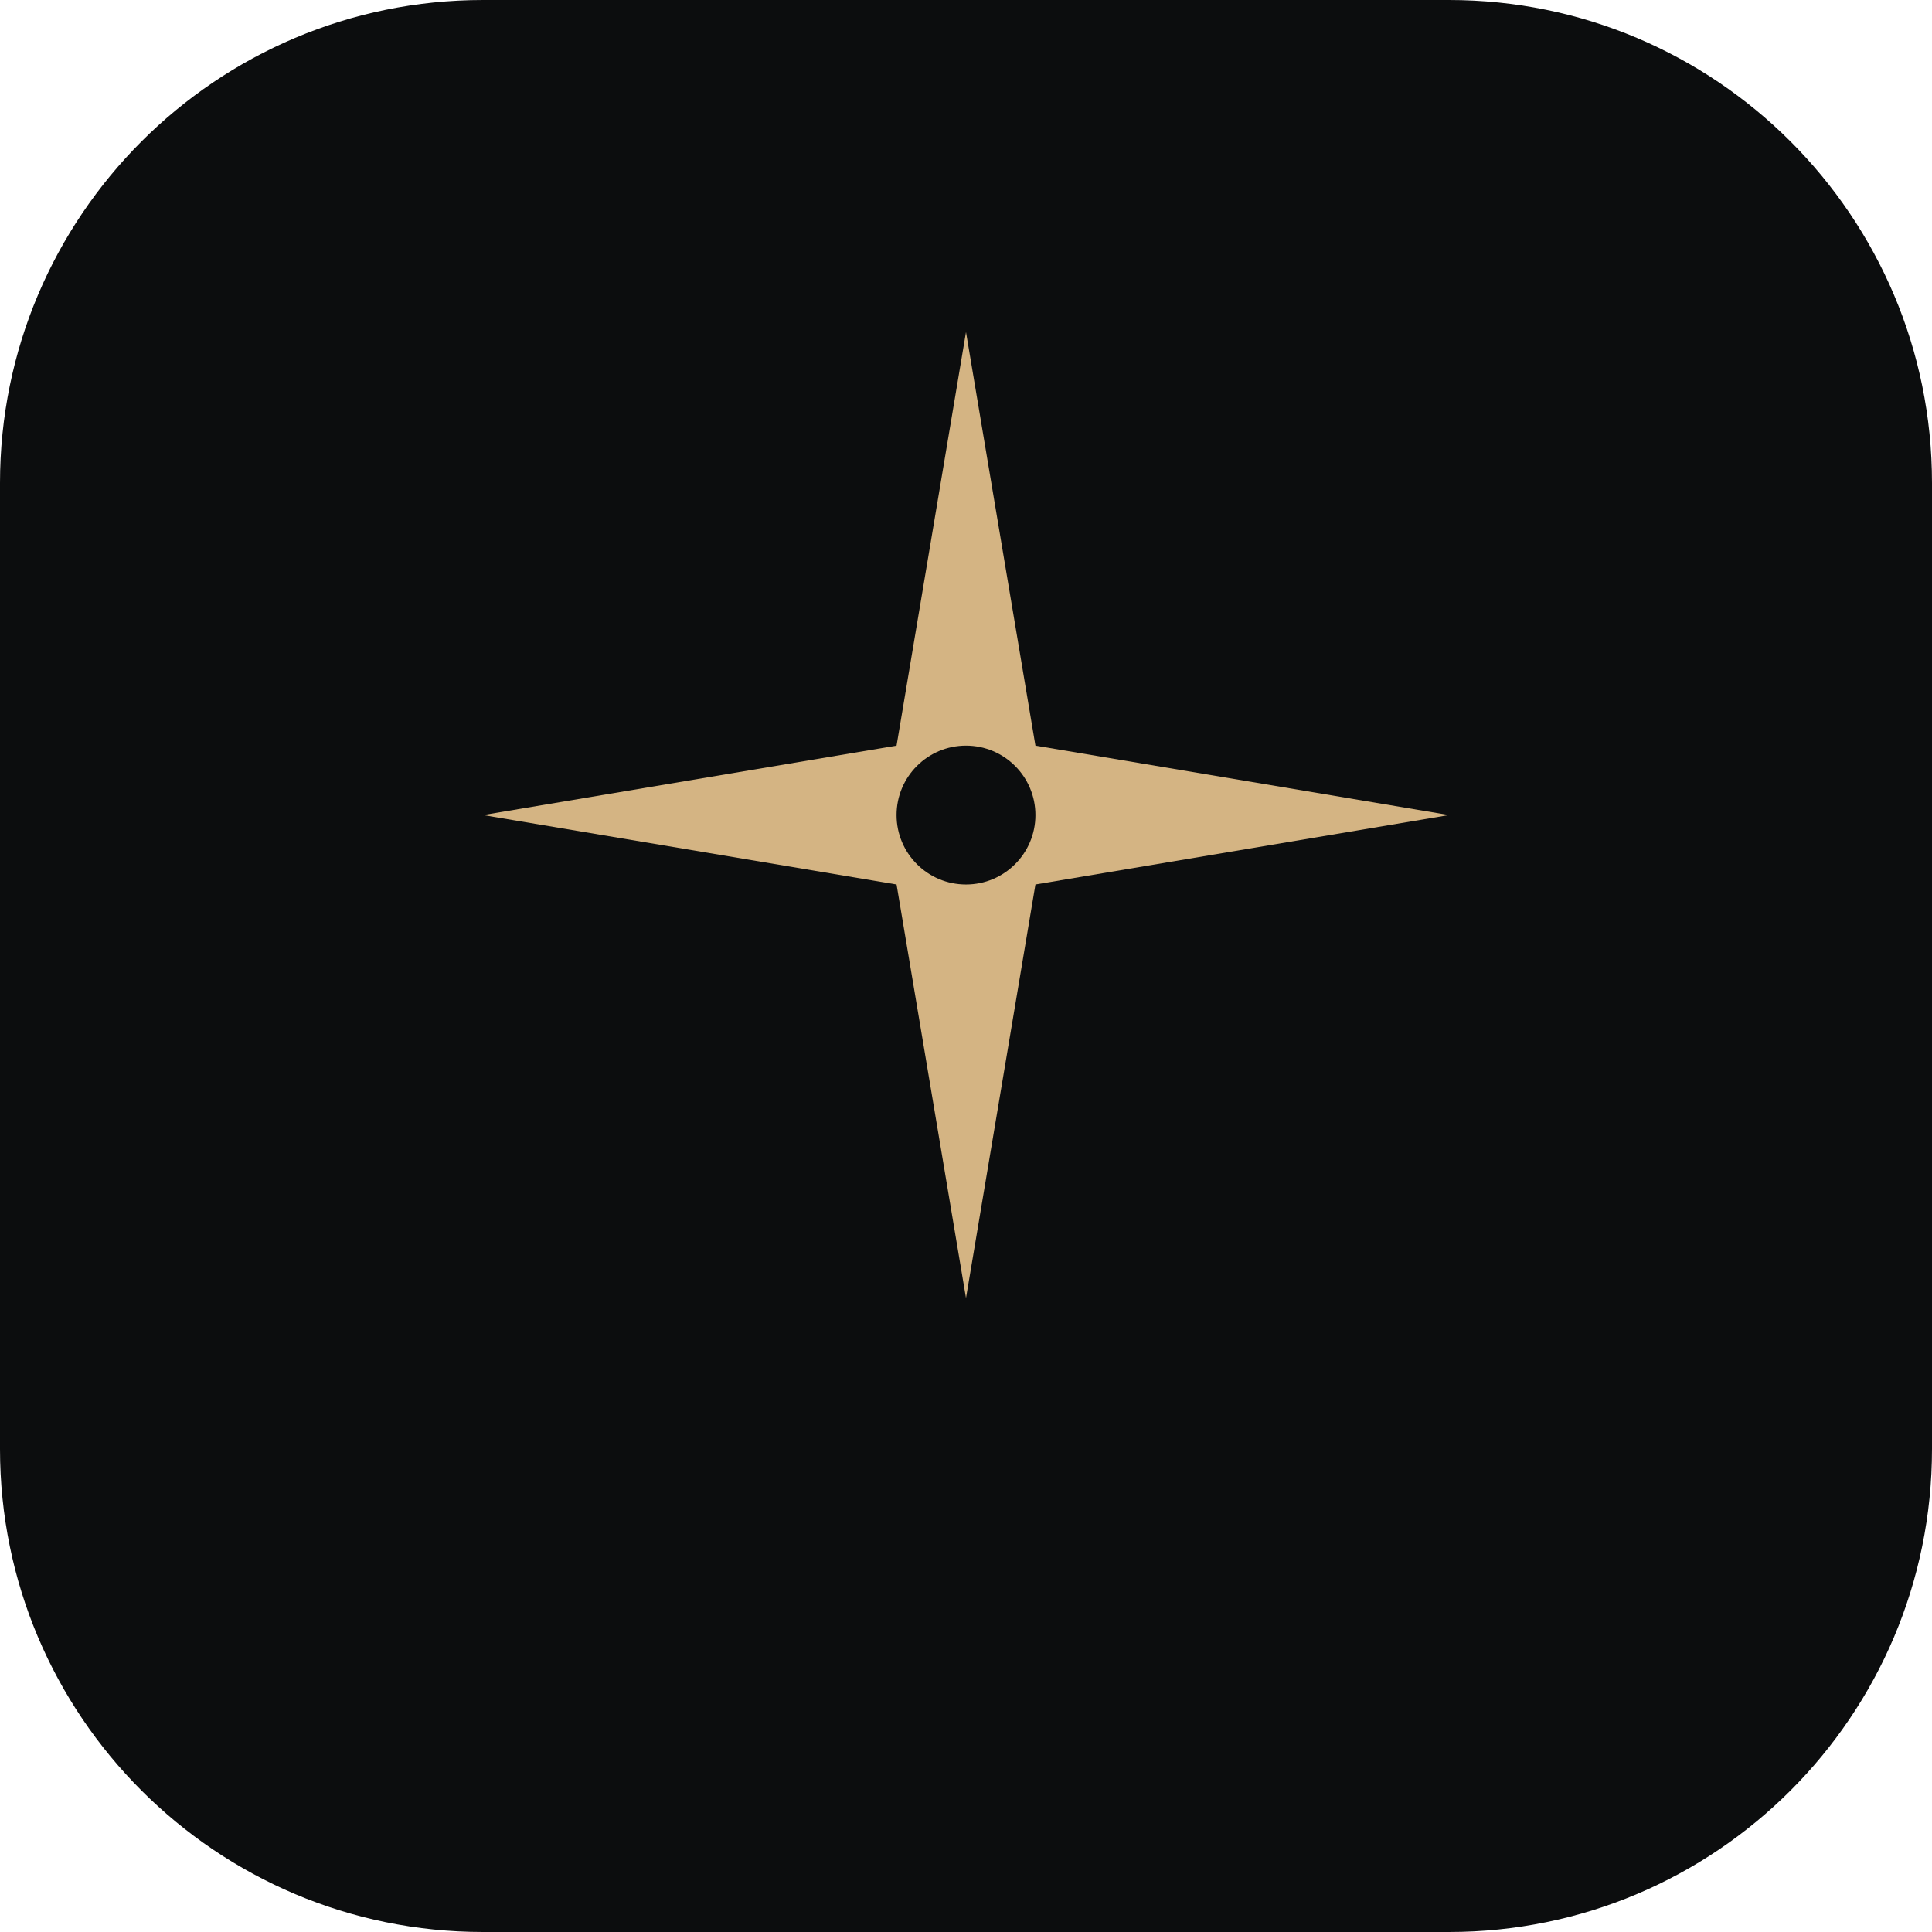
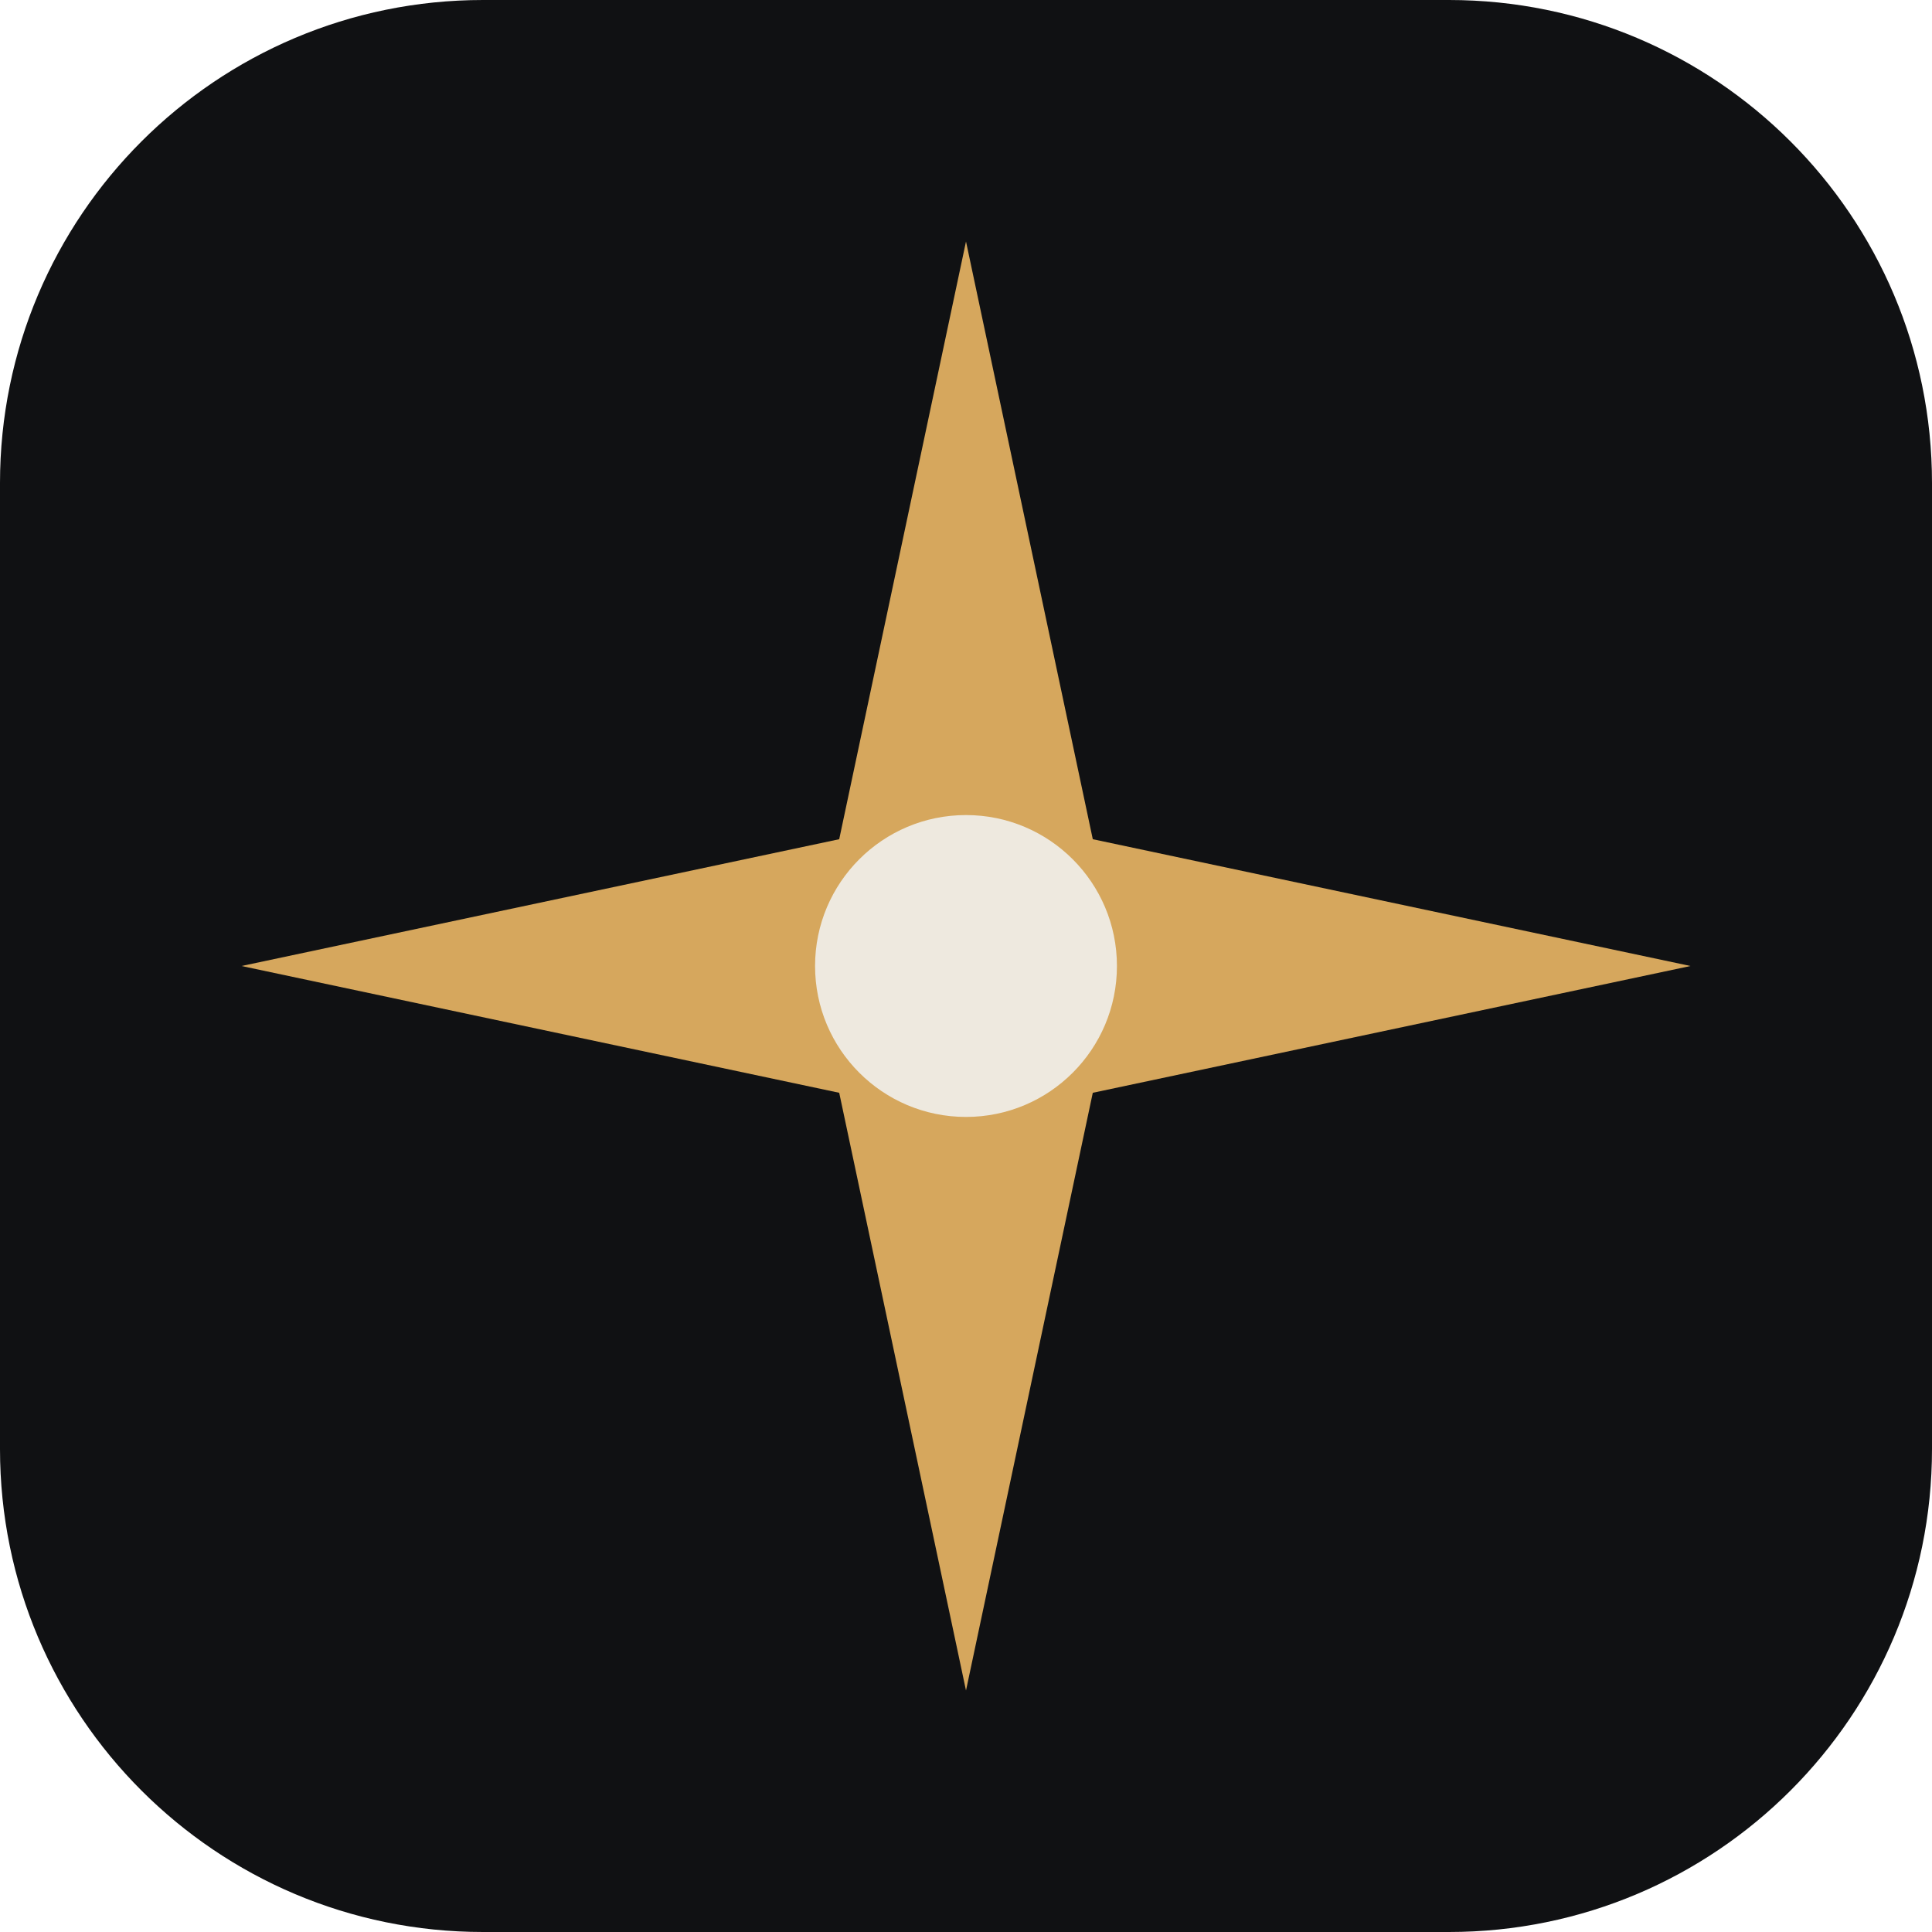
- <svg xmlns="http://www.w3.org/2000/svg" viewBox="0 0 32 32" fill="none">
-   <rect width="32" height="32" rx="8" fill="#0c0d0e" />
-   <path d="M16 5.5l1.15 6.85L24 13.5l-6.85 1.15L16 21.5l-1.15-6.85L8 13.5l6.85-1.15L16 5.5z" fill="#d4b483" />
-   <circle cx="16" cy="13.5" r="1.15" fill="#0c0d0e" />
+ <svg xmlns="http://www.w3.org/2000/svg" viewBox="0 0 64 64">
+   <rect width="64" height="64" rx="16" fill="#101113" />
+   <path d="M32 8l4.2 19.8L56 32l-19.8 4.2L32 56l-4.2-19.8L8 32l19.8-4.2L32 8z" fill="#D6A75D" />
+   <circle cx="32" cy="32" r="5" fill="#EEE9DF" />
</svg>
